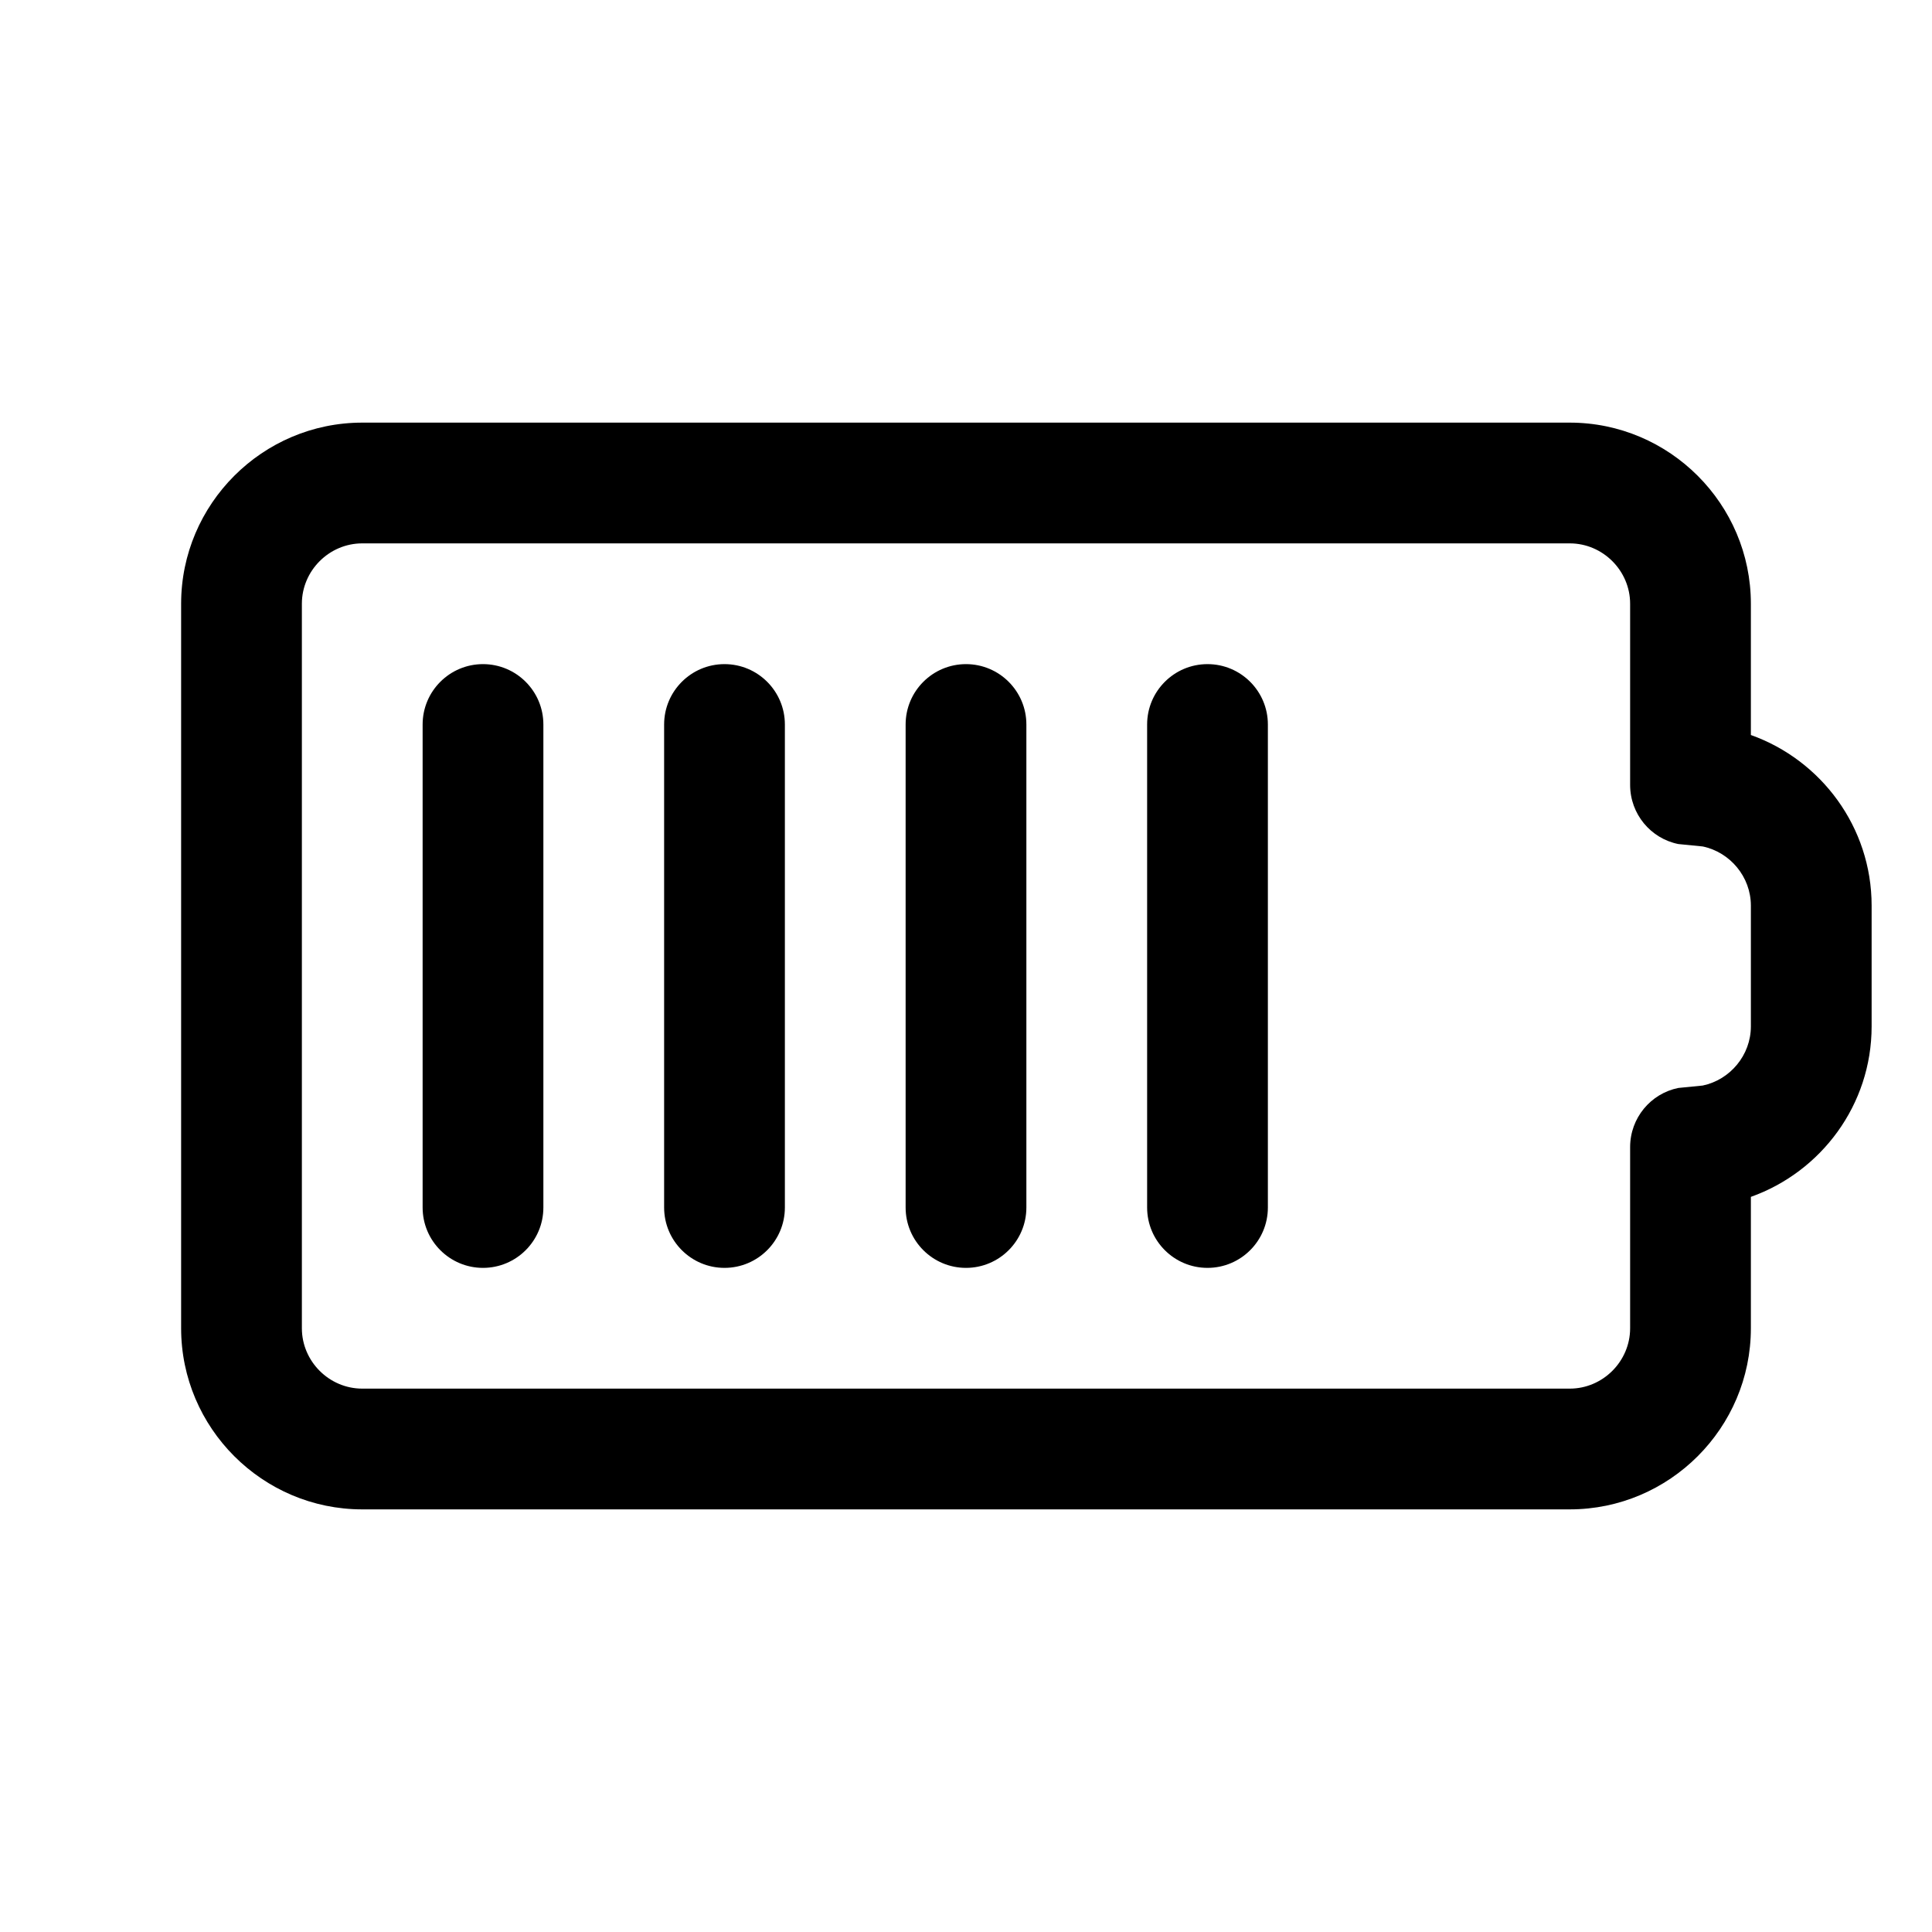
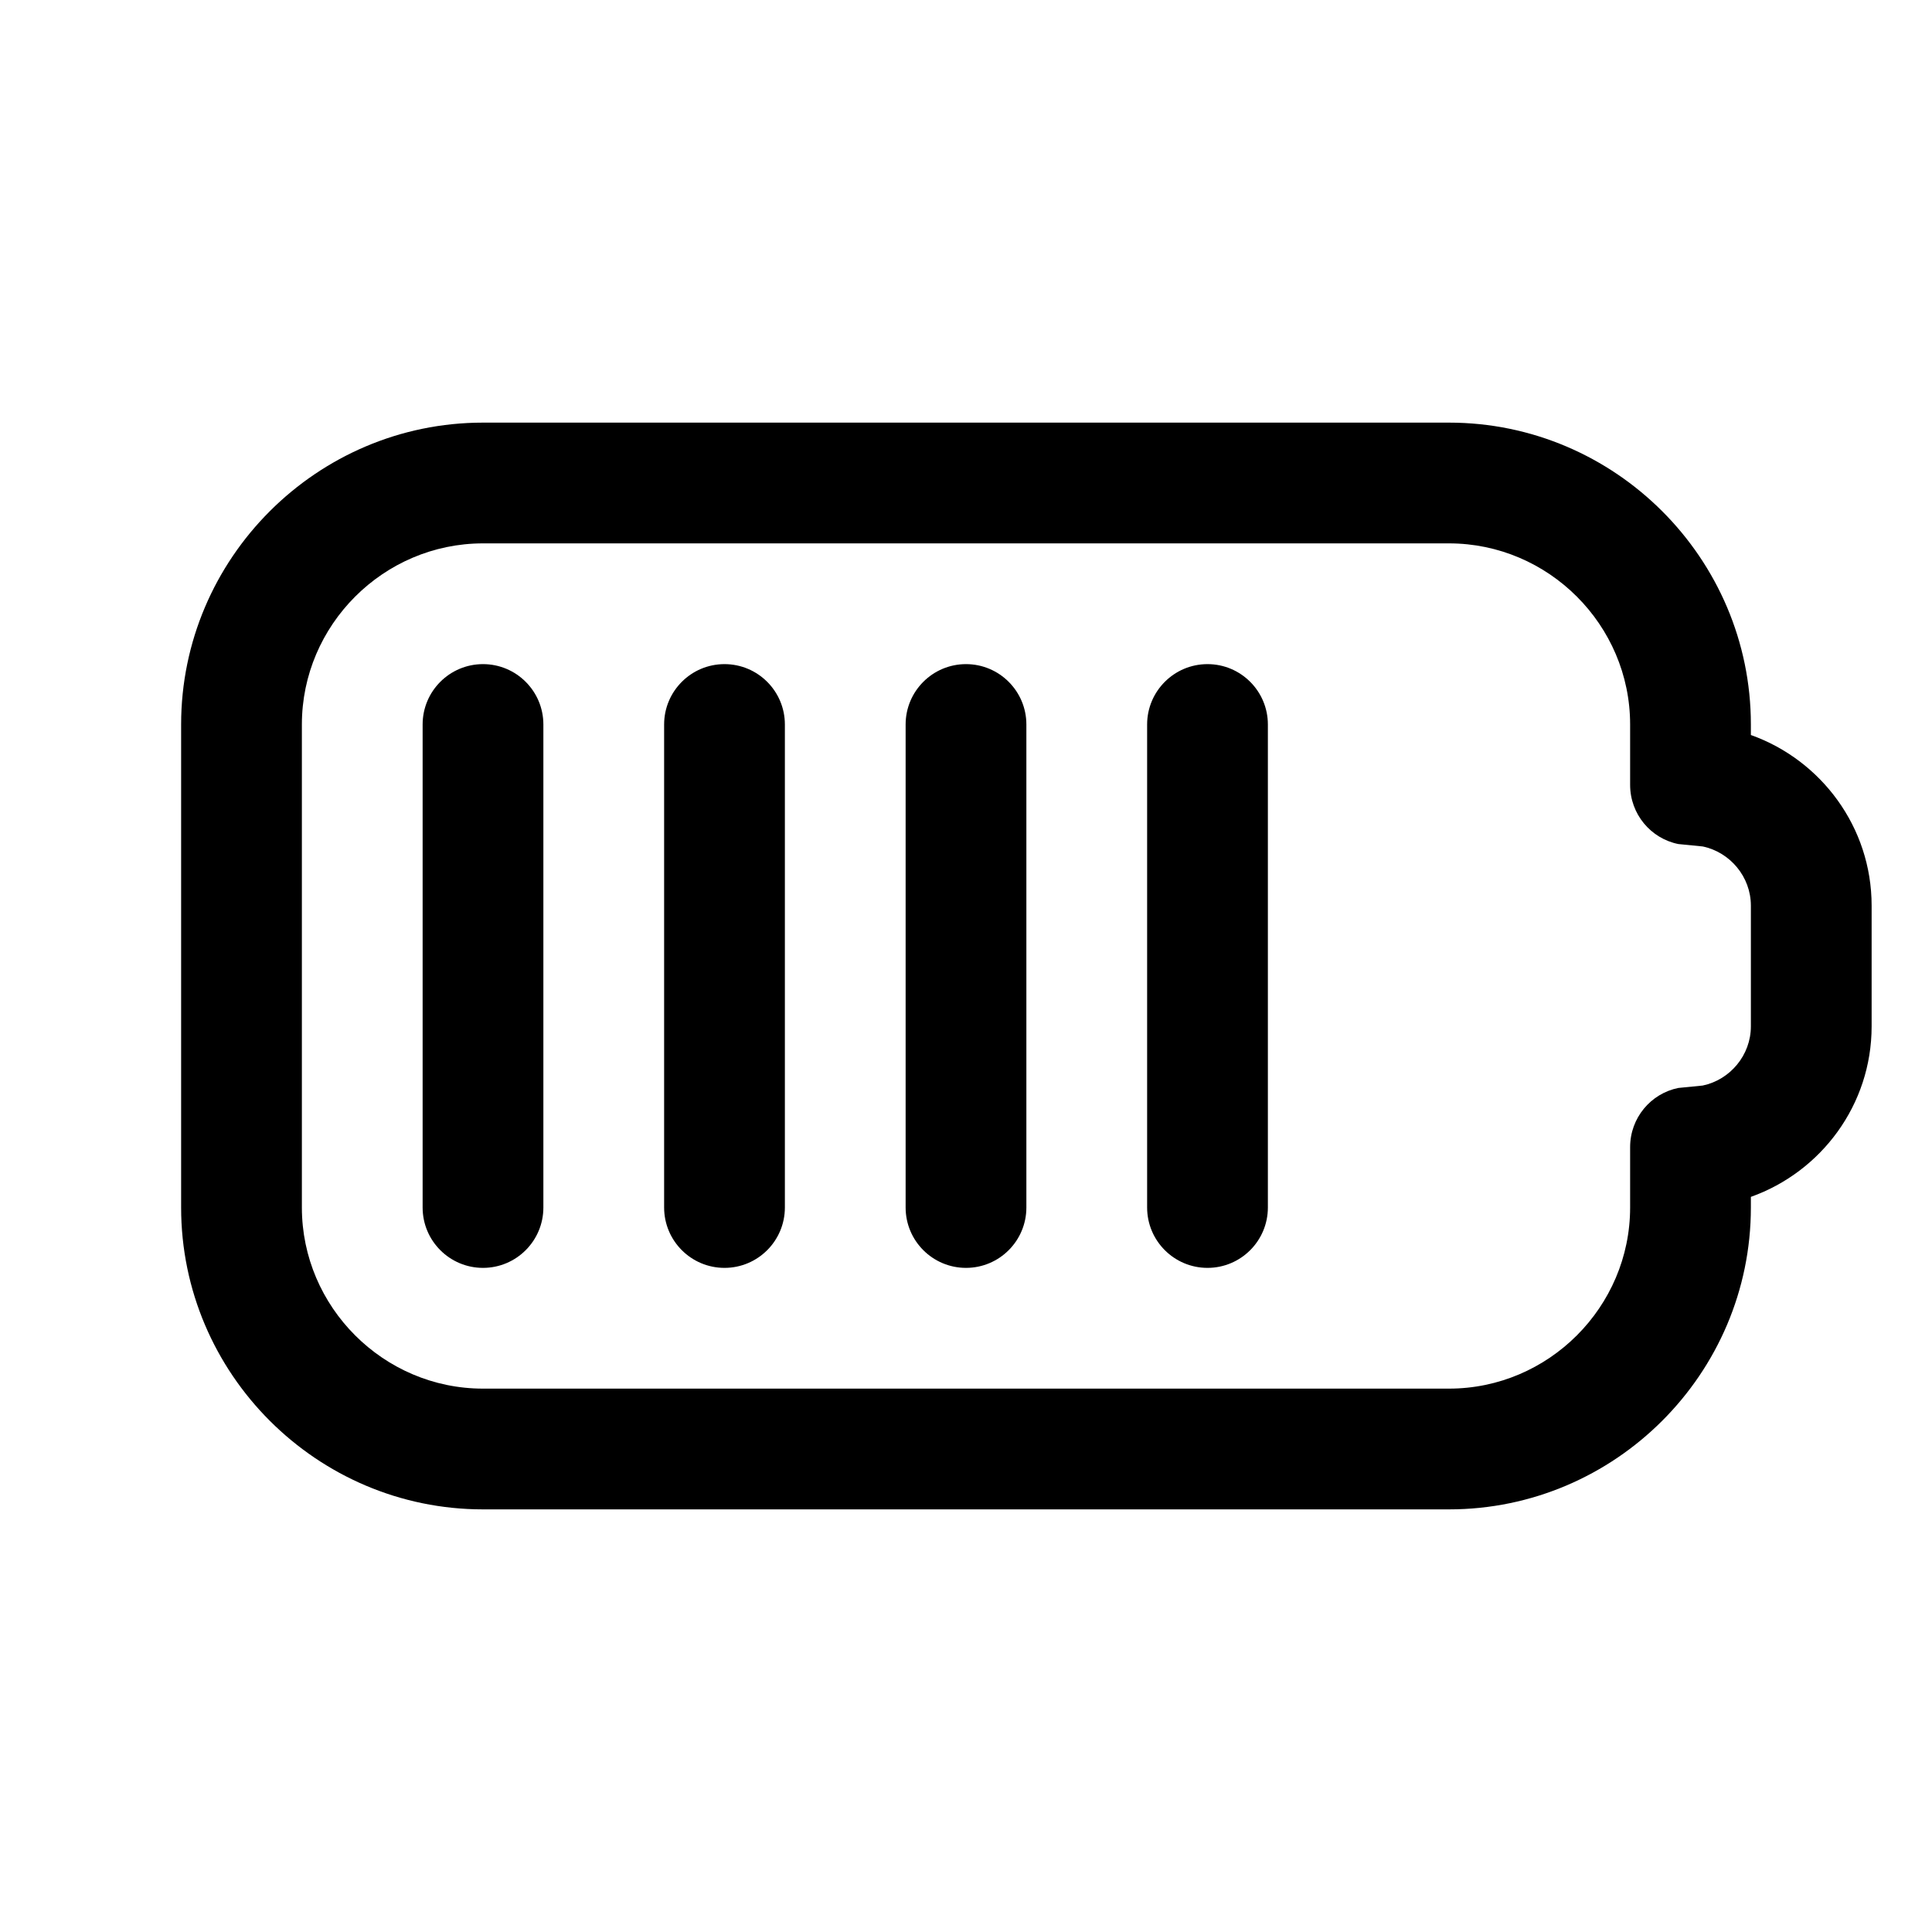
<svg xmlns="http://www.w3.org/2000/svg" width="16" height="16" viewBox="0 0 16 16" fill="none">
  <path d="M4 5.5C4.276 5.5 4.5 5.724 4.5 6V10C4.5 10.276 4.276 10.5 4 10.5C3.724 10.5 3.5 10.276 3.5 10V6C3.5 5.724 3.724 5.5 4 5.5Z" fill="black" />
  <path d="M6 5.5C6.276 5.5 6.5 5.724 6.5 6V10C6.5 10.276 6.276 10.5 6 10.5C5.724 10.5 5.5 10.276 5.5 10V6C5.5 5.724 5.724 5.5 6 5.5Z" fill="black" />
  <path d="M8 5.5C8.276 5.5 8.5 5.724 8.5 6V10C8.5 10.276 8.276 10.5 8 10.5C7.724 10.5 7.5 10.276 7.5 10V6C7.5 5.724 7.724 5.5 8 5.5Z" fill="black" />
  <path d="M10 5.5C10.276 5.5 10.5 5.724 10.5 6V10C10.5 10.276 10.276 10.5 10 10.5C9.724 10.5 9.5 10.276 9.5 10V6C9.5 5.724 9.724 5.5 10 5.5Z" fill="black" />
-   <path fill-rule="evenodd" clip-rule="evenodd" d="M13 3.5C13.826 3.5 14.5 4.174 14.5 5V6.087C15.081 6.294 15.5 6.849 15.5 7.5V8.5C15.5 9.151 15.081 9.705 14.5 9.912V11C14.5 11.826 13.826 12.5 13 12.5H3C2.174 12.5 1.5 11.826 1.5 11V5C1.5 4.174 2.174 3.5 3 3.5H13ZM3 4.5C2.726 4.5 2.5 4.726 2.5 5V11C2.5 11.274 2.726 11.5 3 11.5H13C13.274 11.5 13.5 11.274 13.5 11V9.5C13.5 9.258 13.671 9.056 13.899 9.01L14.101 8.99C14.327 8.943 14.5 8.739 14.5 8.5V7.5C14.5 7.261 14.327 7.057 14.101 7.01L13.899 6.99C13.671 6.944 13.5 6.742 13.5 6.5V5C13.5 4.726 13.274 4.5 13 4.5H3Z" fill="black" />
+   <path fill-rule="evenodd" clip-rule="evenodd" d="M12 3.5C13.376 3.5 14.5 4.624 14.5 6V6.087C15.081 6.294 15.5 6.849 15.5 7.5V8.5C15.5 9.151 15.081 9.705 14.5 9.912V10C14.5 11.376 13.376 12.5 12 12.5H4C2.624 12.5 1.5 11.376 1.5 10V6C1.5 4.624 2.624 3.5 4 3.5H12ZM4 4.5C3.176 4.5 2.5 5.176 2.5 6V10C2.5 10.824 3.176 11.5 4 11.5H12C12.824 11.5 13.5 10.824 13.5 10V9.5C13.5 9.258 13.671 9.056 13.899 9.01L14.101 8.99C14.327 8.943 14.5 8.739 14.5 8.5V7.5C14.5 7.261 14.327 7.057 14.101 7.01L13.899 6.99C13.671 6.944 13.5 6.742 13.5 6.5V6C13.5 5.176 12.824 4.5 12 4.5H4Z" fill="black" />
</svg>
